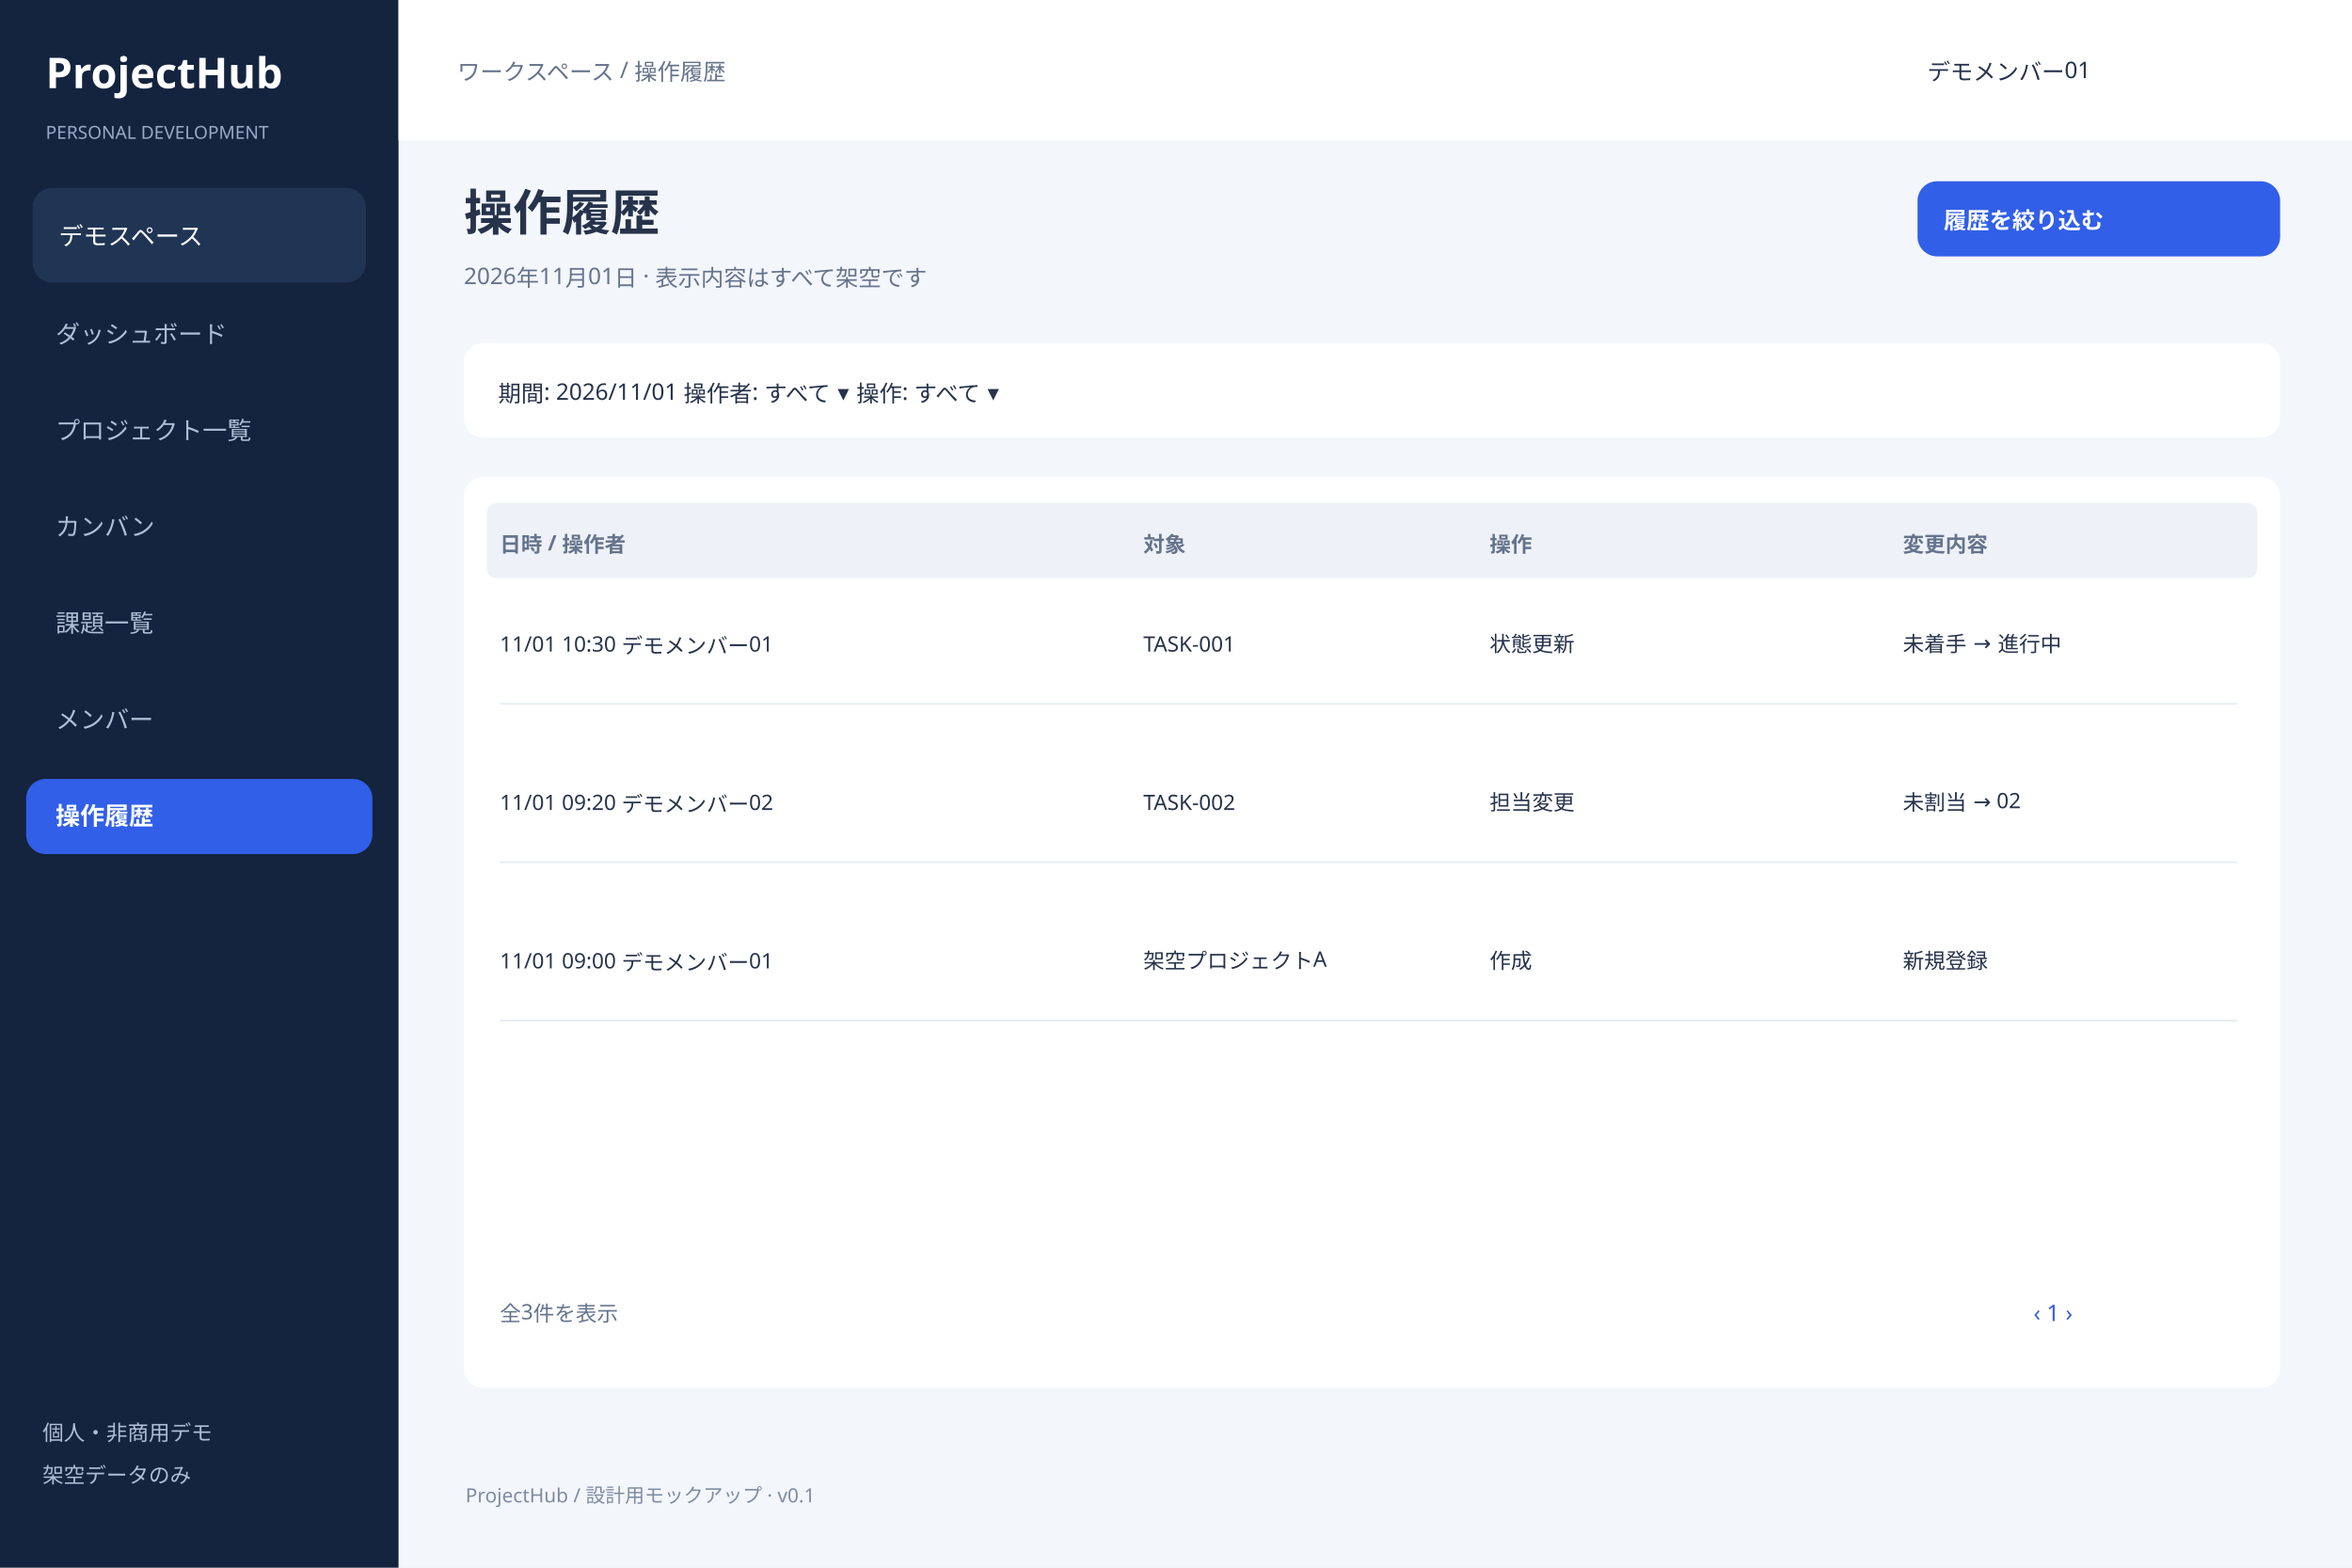
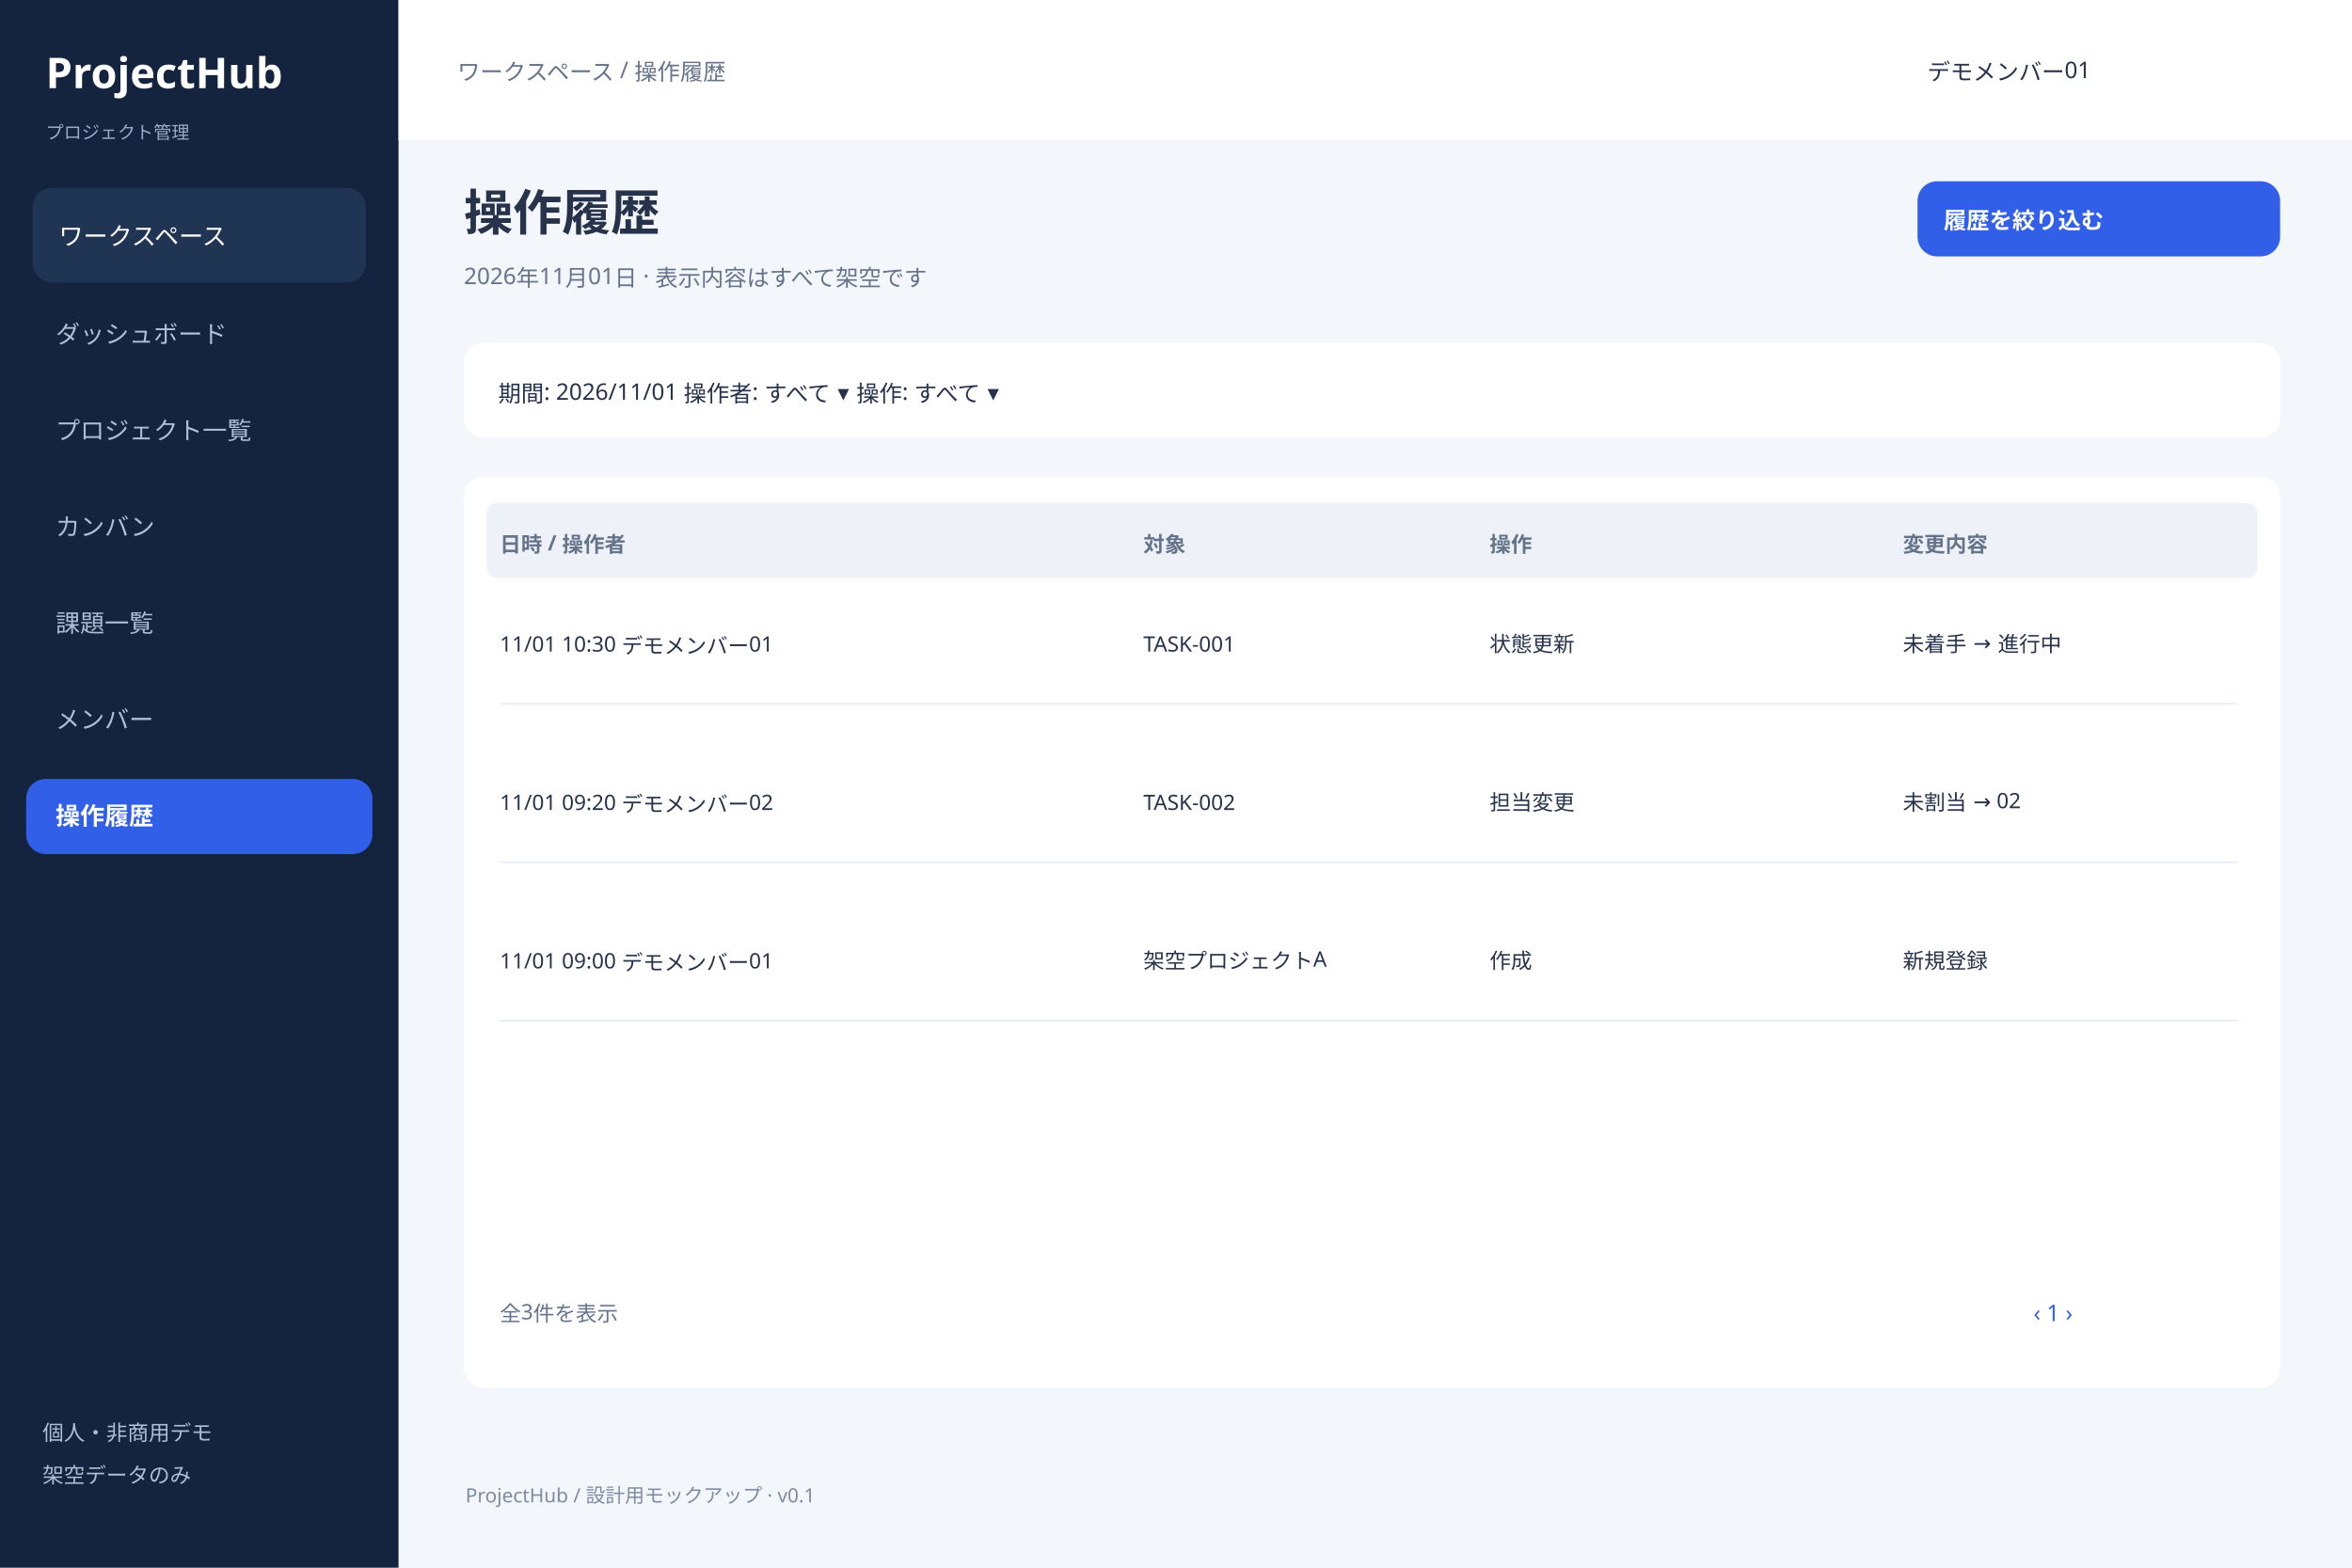
<svg xmlns="http://www.w3.org/2000/svg" width="1440" height="960" viewBox="0 0 1440 960" role="img" aria-labelledby="title desc">
  <g font-family="Noto Sans JP,Hiragino Kaku Gothic ProN,Yu Gothic,sans-serif">
    <rect x="0" y="0" width="1440" height="960" rx="0" fill="#f3f6fb" />
    <rect x="0" y="0" width="244" height="960" rx="0" fill="#14233e" />
    <text x="28" y="54" font-size="26" fill="#ffffff" font-weight="700">ProjectHub</text>
-     <text x="28" y="85" font-size="11" fill="#9aabc6" font-weight="400">PERSONAL DEVELOPMENT</text>
+     <text x="28" y="85" font-size="11" fill="#9aabc6" font-weight="400">プロジェクト管理</text>
    <rect x="20" y="115" width="204" height="58" rx="12" fill="#203554" />
-     <text x="36" y="150" font-size="15" fill="#ffffff" font-weight="400">デモスペース</text>
+     <text x="36" y="150" font-size="15" fill="#ffffff" font-weight="400">ワークスペース</text>
    <text x="34" y="210" font-size="15" fill="#afbed4" font-weight="400">ダッシュボード</text>
    <text x="34" y="269" font-size="15" fill="#afbed4" font-weight="400">プロジェクト一覧</text>
    <text x="34" y="328" font-size="15" fill="#afbed4" font-weight="400">カンバン</text>
    <text x="34" y="387" font-size="15" fill="#afbed4" font-weight="400">課題一覧</text>
    <text x="34" y="446" font-size="15" fill="#afbed4" font-weight="400">メンバー</text>
    <rect x="16" y="477" width="212" height="46" rx="12" fill="#315fe8" />
    <text x="34" y="505" font-size="15" fill="#ffffff" font-weight="600">操作履歴</text>
    <text x="26" y="882" font-size="13" fill="#afbed4" font-weight="400">個人・非商用デモ</text>
    <text x="26" y="908" font-size="13" fill="#afbed4" font-weight="400">架空データのみ</text>
    <rect x="244" y="0" width="1196" height="86" rx="0" fill="#ffffff" />
    <text x="280" y="49" font-size="14" fill="#65738b" font-weight="400">ワークスペース / 操作履歴</text>
    <text x="1180" y="49" font-size="14" fill="#27334b" font-weight="400">デモメンバー01</text>
    <text x="284" y="141" font-size="30" fill="#27334b" font-weight="700">操作履歴</text>
    <text x="284" y="174" font-size="14" fill="#65738b" font-weight="400">2026年11月01日 · 表示内容はすべて架空です</text>
    <rect x="1174" y="111" width="222" height="46" rx="12" fill="#315fe8" />
    <text x="1190" y="140" font-size="14" fill="#ffffff" font-weight="600">履歴を絞り込む</text>
    <rect x="284" y="210" width="1112" height="58" rx="12" fill="#ffffff" />
    <text x="305" y="246" font-size="14" fill="#27334b" font-weight="400">期間: 2026/11/01     操作者: すべて  ▾     操作: すべて  ▾</text>
    <rect x="284" y="292" width="1112" height="558" rx="12" fill="#ffffff" />
    <rect x="298" y="308" width="1084" height="46" rx="6" fill="#eef2f8" />
    <text x="306" y="338" font-size="13" fill="#65738b" font-weight="600">日時 / 操作者</text>
    <text x="700" y="338" font-size="13" fill="#65738b" font-weight="600">対象</text>
    <text x="912" y="338" font-size="13" fill="#65738b" font-weight="600">操作</text>
    <text x="1165" y="338" font-size="13" fill="#65738b" font-weight="600">変更内容</text>
    <text x="306" y="399" font-size="13" fill="#27334b" font-weight="400">11/01 10:30 デモメンバー01</text>
    <text x="700" y="399" font-size="13" fill="#27334b" font-weight="400">TASK-001</text>
    <text x="912" y="399" font-size="13" fill="#27334b" font-weight="400">状態更新</text>
    <text x="1165" y="399" font-size="13" fill="#27334b" font-weight="400">未着手 → 進行中</text>
    <path d="M306 431 H1370" stroke="#e6ebf3" />
    <text x="306" y="496" font-size="13" fill="#27334b" font-weight="400">11/01 09:20 デモメンバー02</text>
    <text x="700" y="496" font-size="13" fill="#27334b" font-weight="400">TASK-002</text>
    <text x="912" y="496" font-size="13" fill="#27334b" font-weight="400">担当変更</text>
    <text x="1165" y="496" font-size="13" fill="#27334b" font-weight="400">未割当 → 02</text>
    <path d="M306 528 H1370" stroke="#e6ebf3" />
    <text x="306" y="593" font-size="13" fill="#27334b" font-weight="400">11/01 09:00 デモメンバー01</text>
    <text x="700" y="593" font-size="13" fill="#27334b" font-weight="400">架空プロジェクトA</text>
    <text x="912" y="593" font-size="13" fill="#27334b" font-weight="400">作成</text>
    <text x="1165" y="593" font-size="13" fill="#27334b" font-weight="400">新規登録</text>
    <path d="M306 625 H1370" stroke="#e6ebf3" />
    <text x="306" y="809" font-size="13" fill="#65738b" font-weight="400">全3件を表示</text>
    <text x="1245" y="809" font-size="14" fill="#315fe8" font-weight="400">‹  1  ›</text>
    <text x="285" y="920" font-size="12" fill="#7e8ba2" font-weight="400">ProjectHub / 設計用モックアップ · v0.1</text>
  </g>
</svg>
